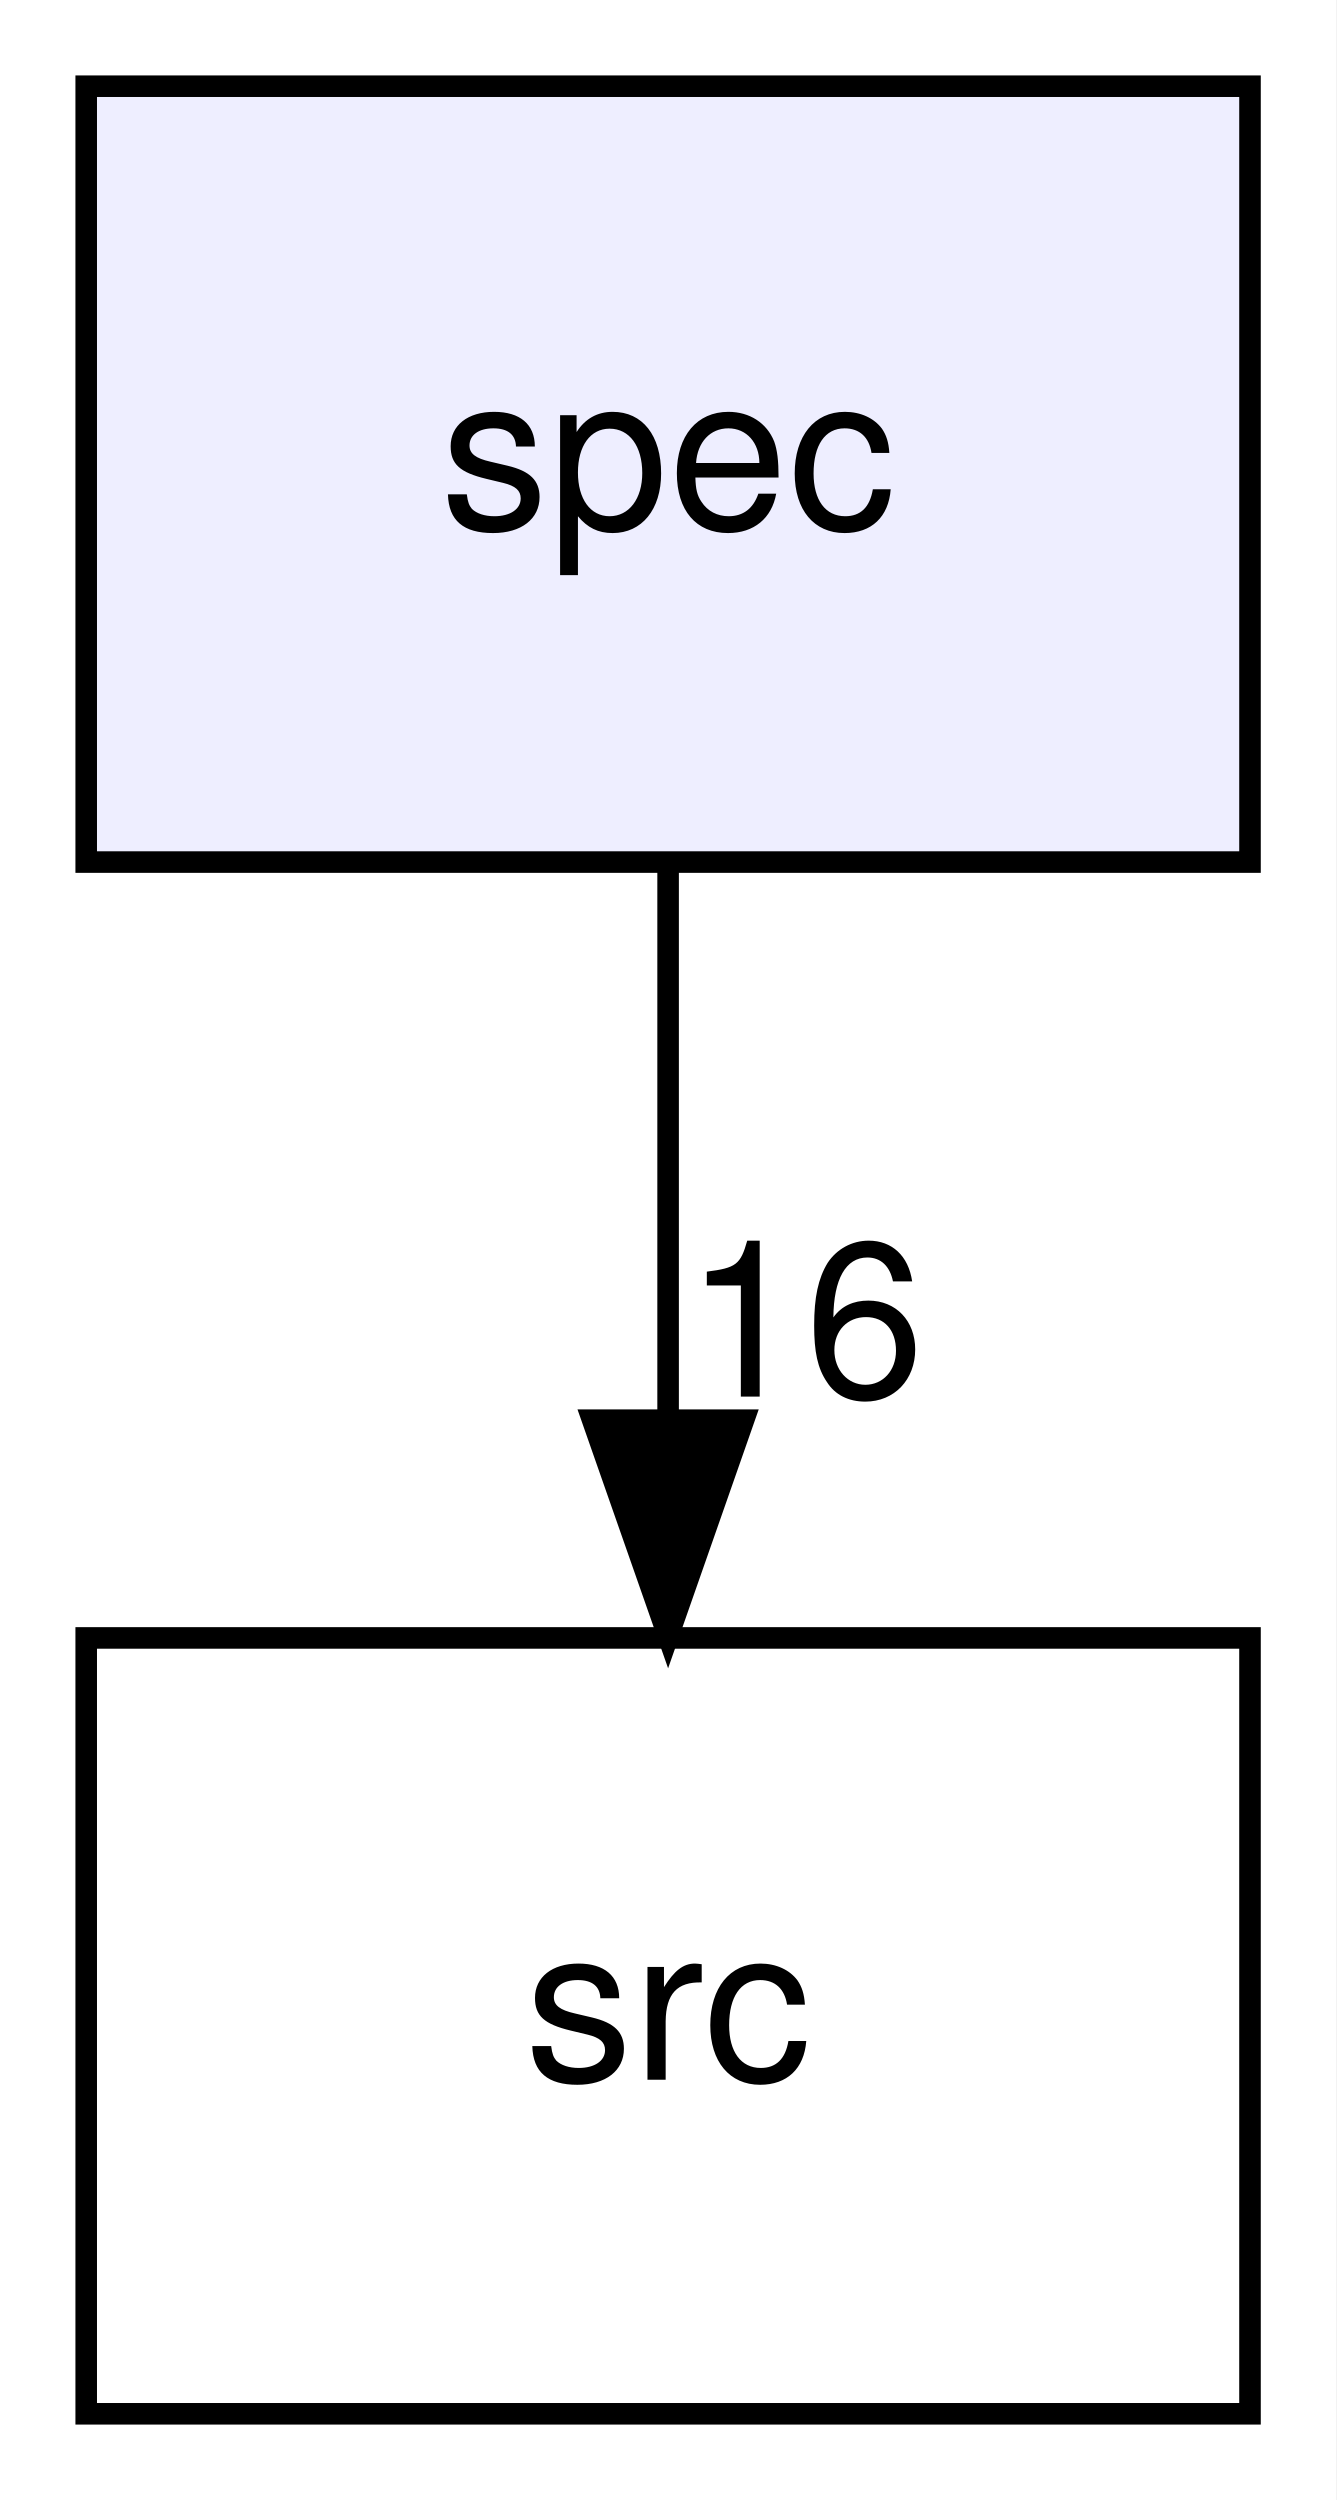
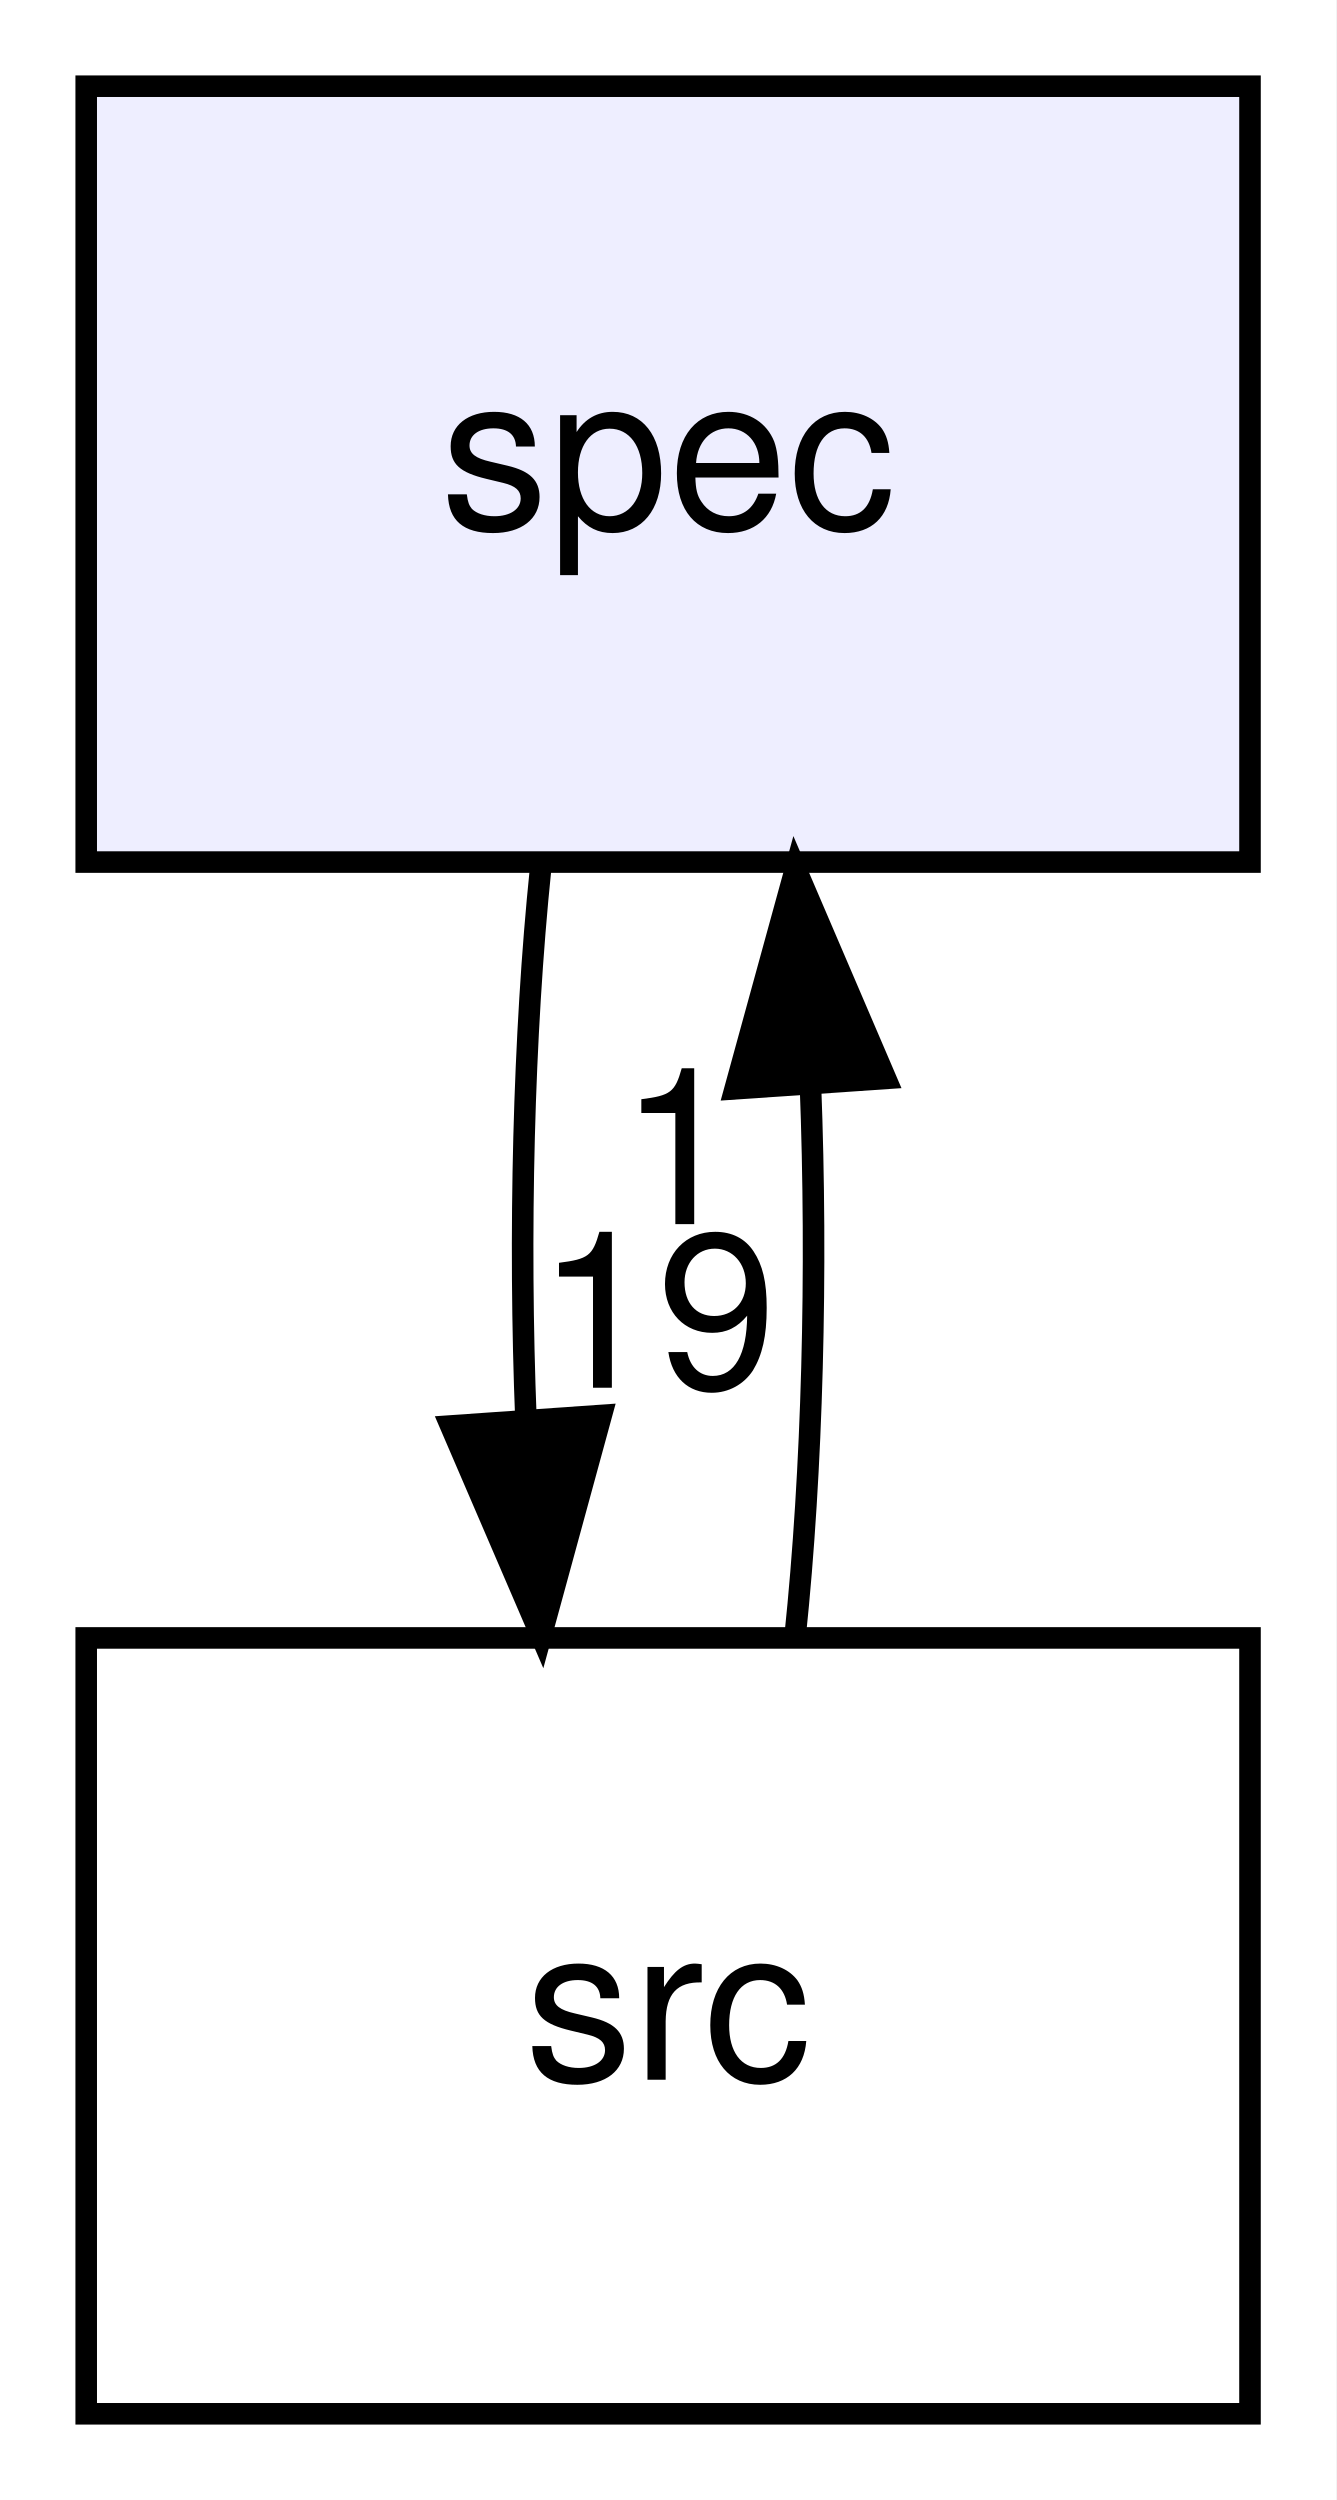
<svg xmlns="http://www.w3.org/2000/svg" xmlns:xlink="http://www.w3.org/1999/xlink" width="62pt" height="116pt" viewBox="0.00 0.00 62.00 116.00">
  <g id="graph0" class="graph" transform="scale(1 1) rotate(0) translate(4 112)">
    <polygon fill="white" stroke="none" points="-4,4 -4,-112 58,-112 58,4 -4,4" />
    <g id="node1" class="node">
      <g id="a_node1">
        <a xlink:href="dir_937849c47cd127d593123ed6329d29aa.html" target="_top" xlink:title="spec">
          <polygon fill="#eeeeff" stroke="black" points="54,-108 0,-108 0,-72 54,-72 54,-108" />
          <text text-anchor="middle" x="27" y="-87.5" font-family="Helvetica,sans-Serif" font-size="10.00">spec</text>
        </a>
      </g>
    </g>
    <g id="node2" class="node">
      <g id="a_node2">
        <a xlink:href="dir_68267d1309a1af8e8297ef4c3efbcdba.html" target="_top" xlink:title="src">
          <polygon fill="none" stroke="black" points="54,-36 0,-36 0,-0 54,-0 54,-36" />
          <text text-anchor="middle" x="27" y="-15.5" font-family="Helvetica,sans-Serif" font-size="10.00">src</text>
        </a>
      </g>
    </g>
    <g id="edge1" class="edge">
-       <path fill="none" stroke="black" d="M27,-71.697C27,-63.983 27,-54.712 27,-46.112" />
-       <polygon fill="black" stroke="black" points="30.5,-46.104 27,-36.104 23.5,-46.104 30.5,-46.104" />
+       <path fill="none" stroke="black" d="M21.084,-71.697C20.289,-63.983 20.062,-54.712 20.405,-46.112" />
+       <polygon fill="black" stroke="black" points="23.898,-46.324 21.105,-36.104 16.915,-45.836 23.898,-46.324" />
      <g id="a_edge1-headlabel">
-         <a xlink:href="dir_000000_000001.html" target="_top" xlink:title="16">
-           <text text-anchor="middle" x="33.339" y="-47.199" font-family="Helvetica,sans-Serif" font-size="10.00">16</text>
+         <a xlink:href="dir_000000_000001.html" target="_top" xlink:title="19">
+           <text text-anchor="middle" x="26.48" y="-47.608" font-family="Helvetica,sans-Serif" font-size="10.00">19</text>
+         </a>
+       </g>
+     </g>
+     <g id="edge2" class="edge">
+       <path fill="none" stroke="black" d="M32.895,-36.104C33.7,-43.791 33.937,-53.054 33.604,-61.665" />
+       <polygon fill="black" stroke="black" points="30.108,-61.48 32.916,-71.697 37.092,-61.96 30.108,-61.48" />
+       <g id="a_edge2-headlabel">
+         <a xlink:href="dir_000001_000000.html" target="_top" xlink:title="1">
+           <text text-anchor="middle" x="27.522" y="-55.2" font-family="Helvetica,sans-Serif" font-size="10.00">1</text>
        </a>
      </g>
    </g>
  </g>
</svg>
